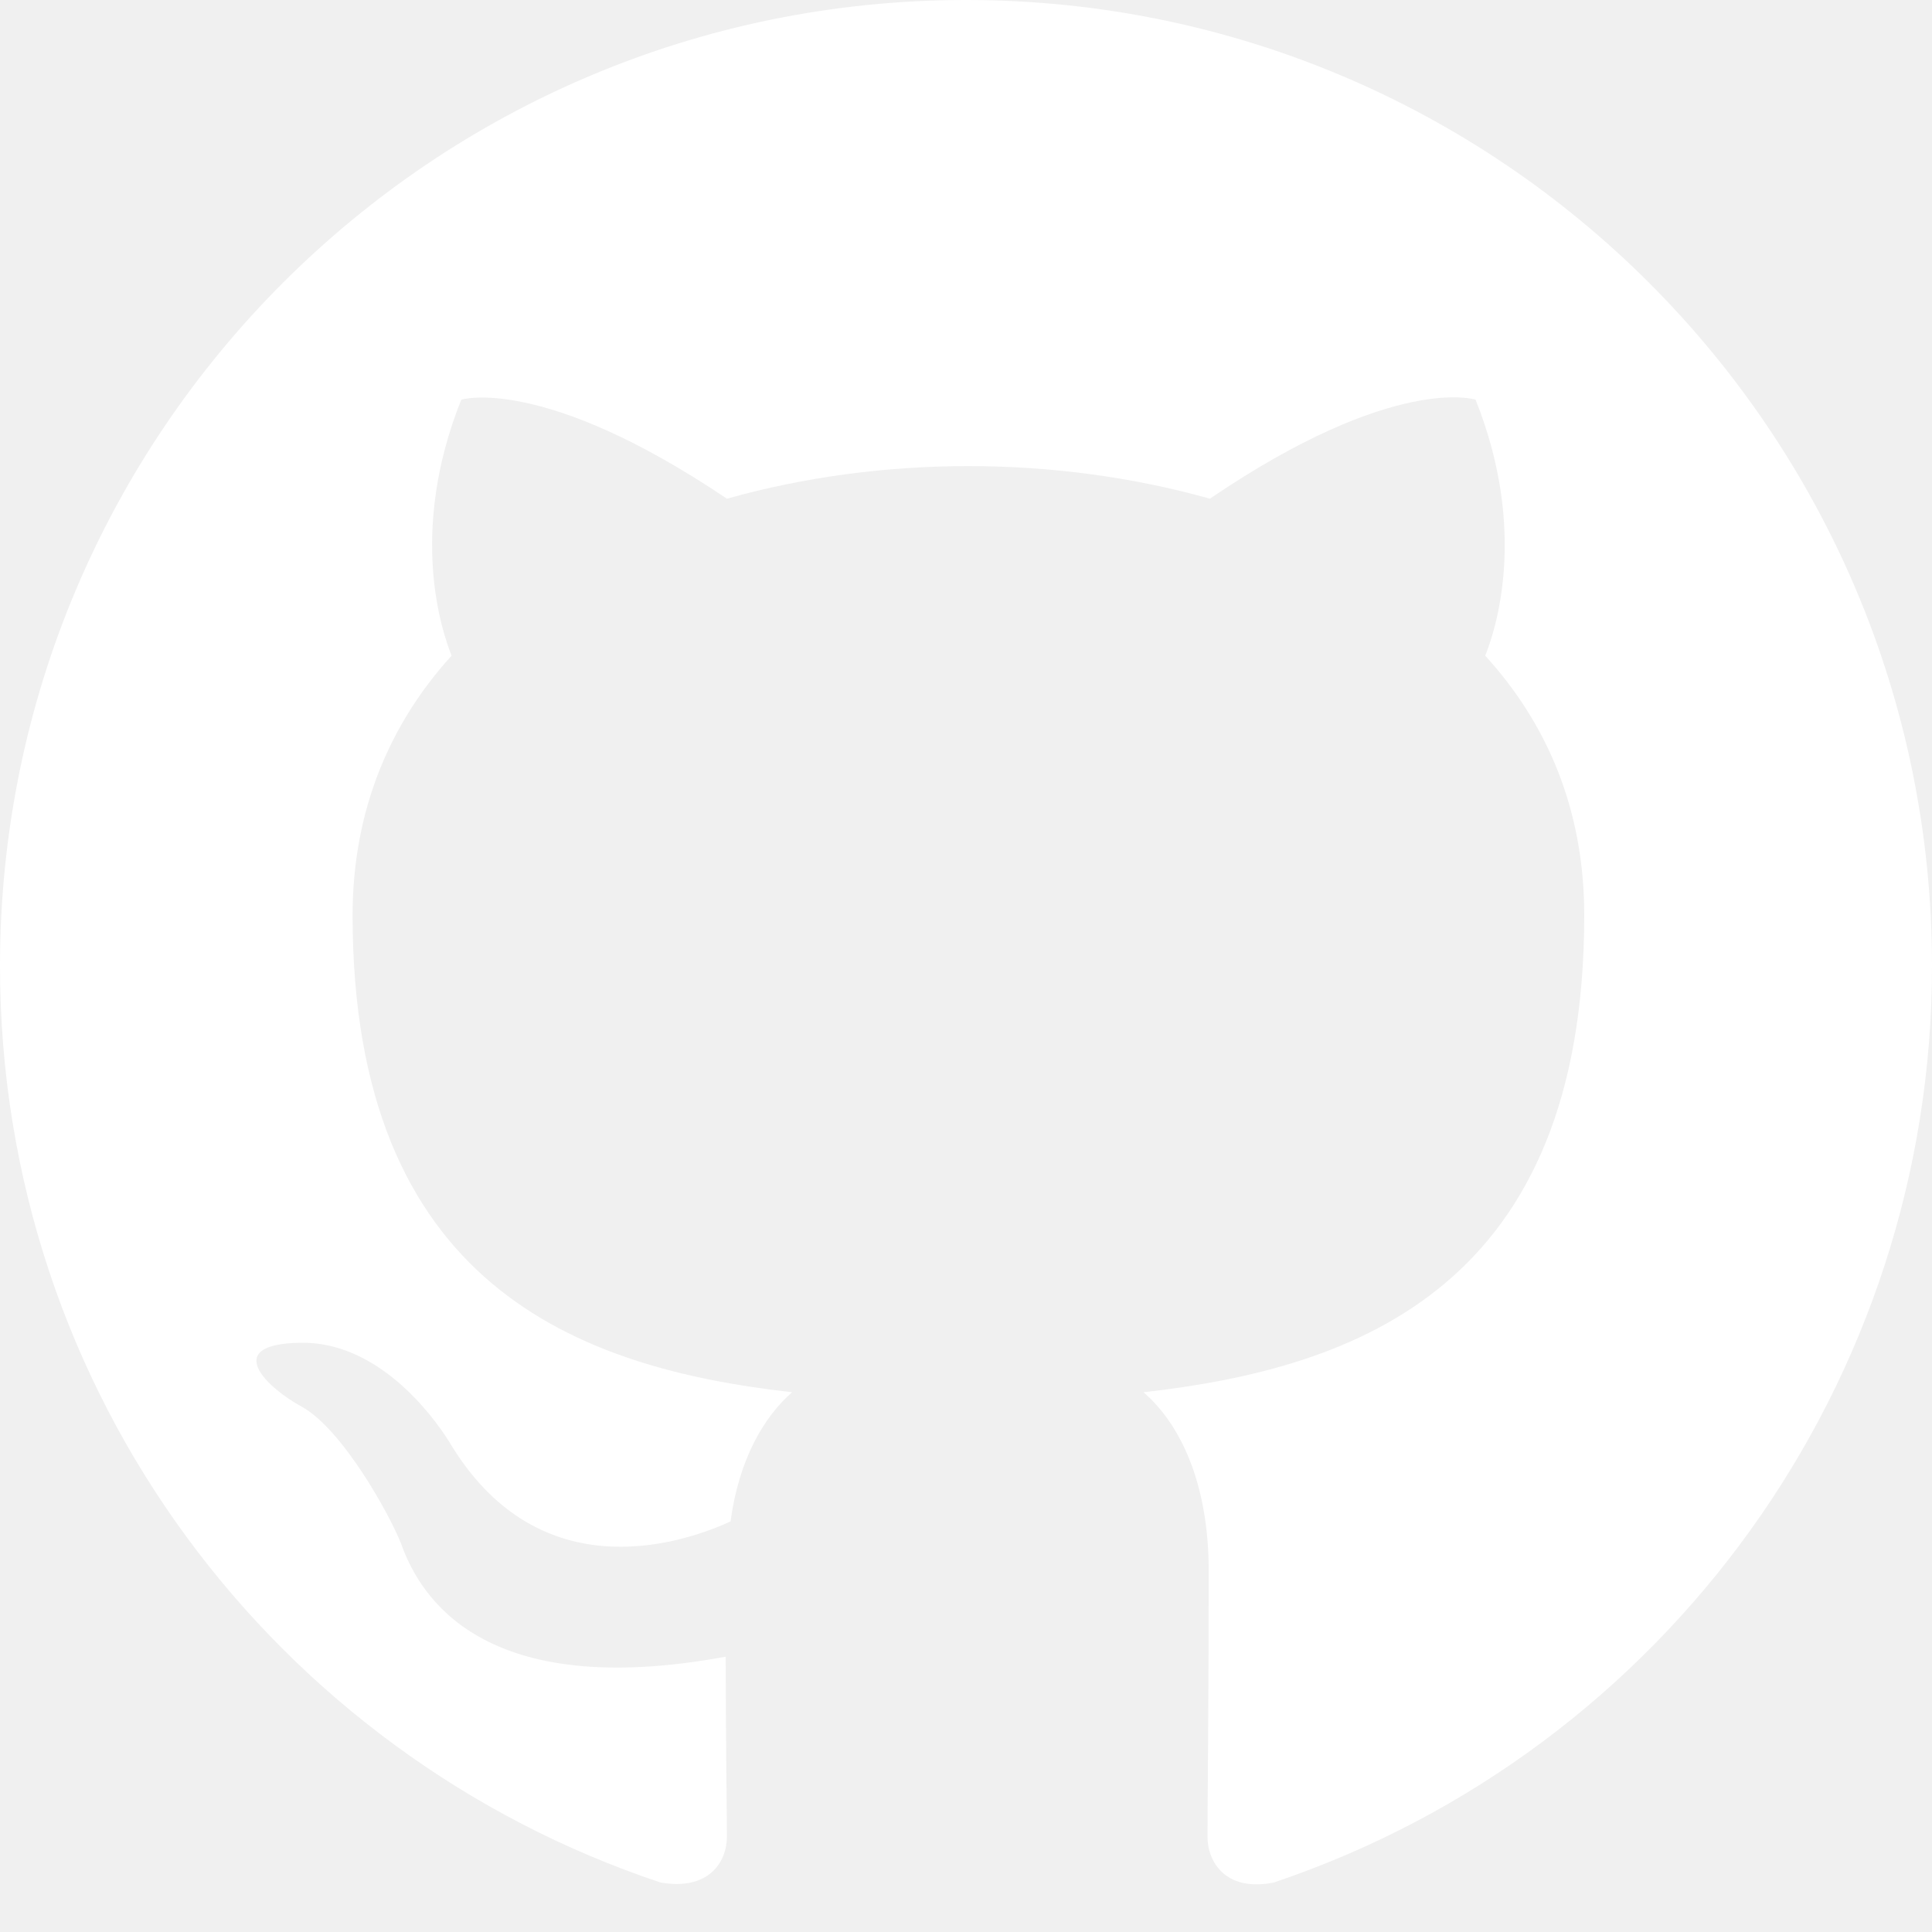
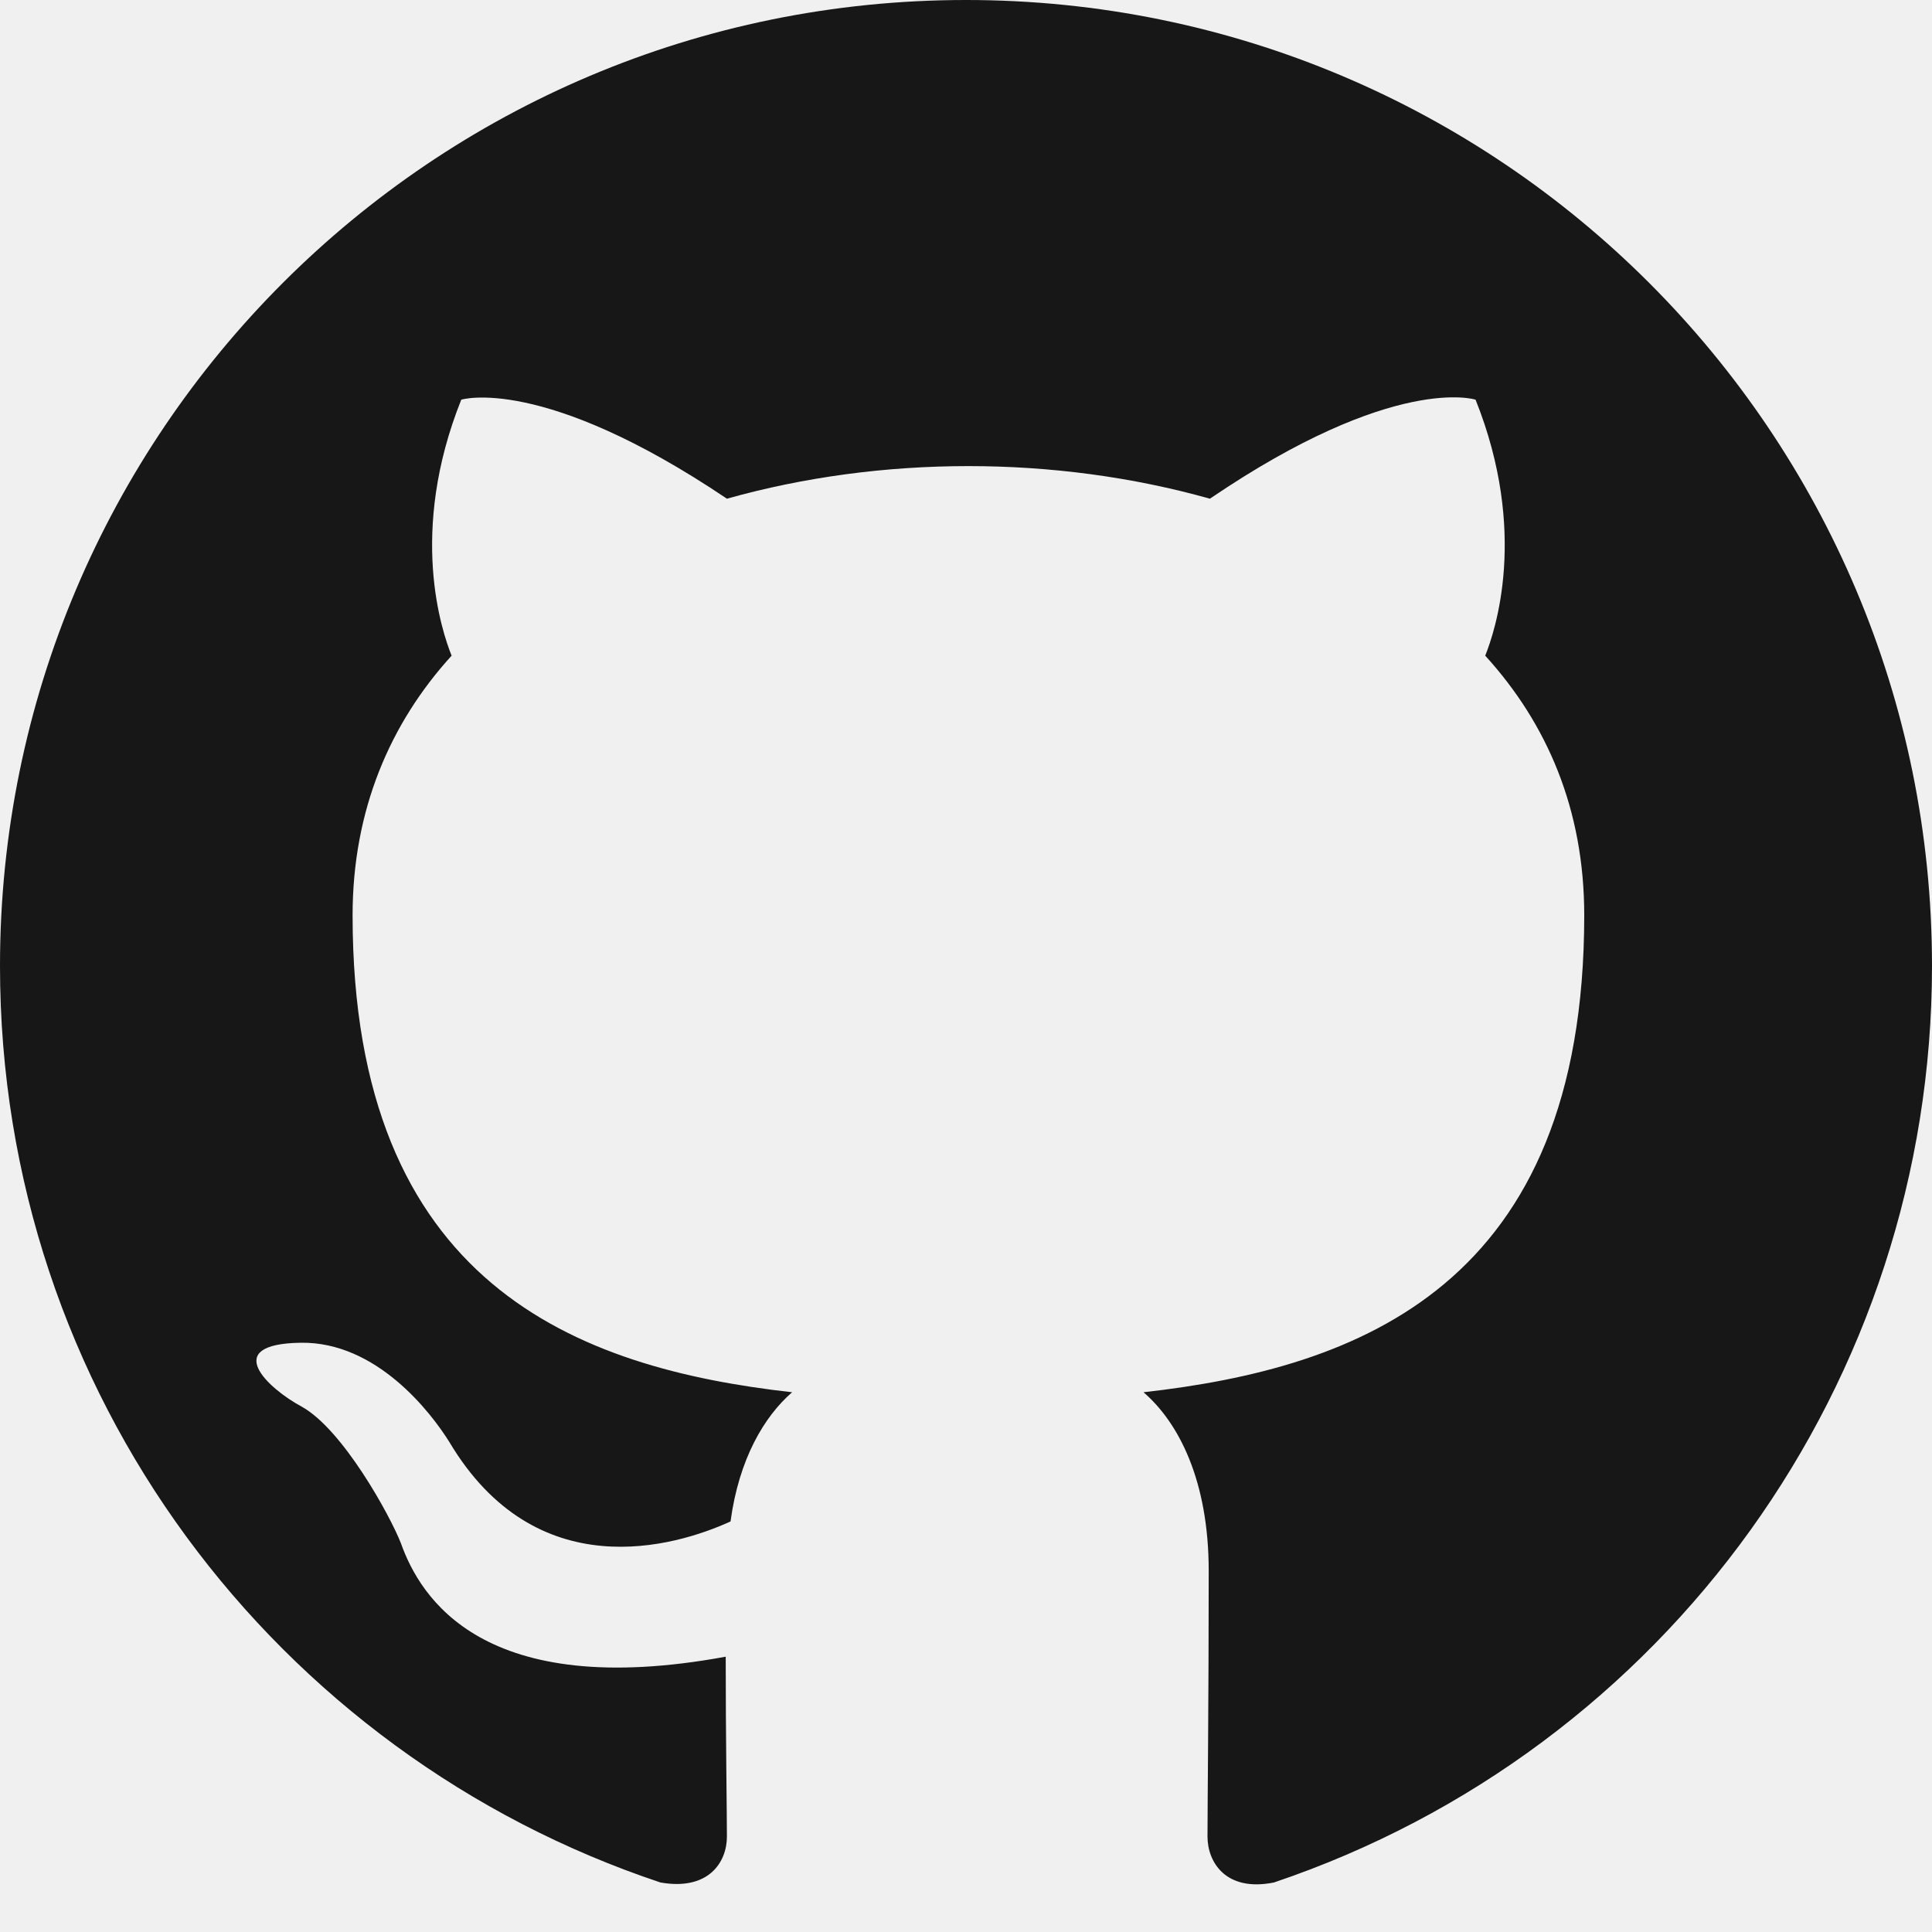
- <svg xmlns="http://www.w3.org/2000/svg" width="16" height="16" fill="currentColor" class="bi bi-github" viewBox="0 0 16 16">
-   <path d="M8 0C3.58 0 0 3.58 0 8c0 3.54 2.29 6.53 5.47 7.59.4.07.55-.17.55-.38 0-.19-.01-.82-.01-1.49-2.01.37-2.53-.49-2.69-.94-.09-.23-.48-.94-.82-1.13-.28-.15-.68-.52-.01-.53.63-.01 1.08.58 1.23.82.72 1.21 1.87.87 2.33.66.07-.52.28-.87.51-1.07-1.78-.2-3.64-.89-3.64-3.95 0-.87.31-1.59.82-2.15-.08-.2-.36-1.02.08-2.12 0 0 .67-.21 2.2.82.64-.18 1.32-.27 2-.27s1.36.09 2 .27c1.53-1.04 2.2-.82 2.2-.82.44 1.1.16 1.92.08 2.12.51.56.82 1.27.82 2.15 0 3.07-1.87 3.75-3.65 3.95.29.25.54.73.54 1.48 0 1.07-.01 1.93-.01 2.2 0 .21.15.46.55.38A8.01 8.01 0 0 0 16 8c0-4.42-3.58-8-8-8" fill="white" />
+ <svg xmlns="http://www.w3.org/2000/svg" width="16" height="16" viewBox="0 0 16 16">
+   <path fill="#181717" d="M8 0C3.58 0 0 3.58 0 8c0 3.54 2.29 6.53 5.47 7.59.4.07.55-.17.55-.38 0-.19-.01-.82-.01-1.49-2.01.37-2.53-.49-2.69-.94-.09-.23-.48-.94-.82-1.13-.28-.15-.68-.52-.01-.53.63-.01 1.08.58 1.23.82.72 1.21 1.87.87 2.33.66.07-.52.28-.87.51-1.07-1.78-.2-3.64-.89-3.64-3.95 0-.87.31-1.59.82-2.15-.08-.2-.36-1.02.08-2.12 0 0 .67-.21 2.2.82.64-.18 1.32-.27 2-.27s1.36.09 2 .27c1.53-1.04 2.2-.82 2.2-.82.44 1.1.16 1.92.08 2.12.51.56.82 1.27.82 2.15 0 3.07-1.87 3.75-3.65 3.95.29.25.54.73.54 1.48 0 1.07-.01 1.93-.01 2.2 0 .21.15.46.55.38A8.01 8.01 0 0 0 16 8c0-4.42-3.58-8-8-8" />
</svg>
